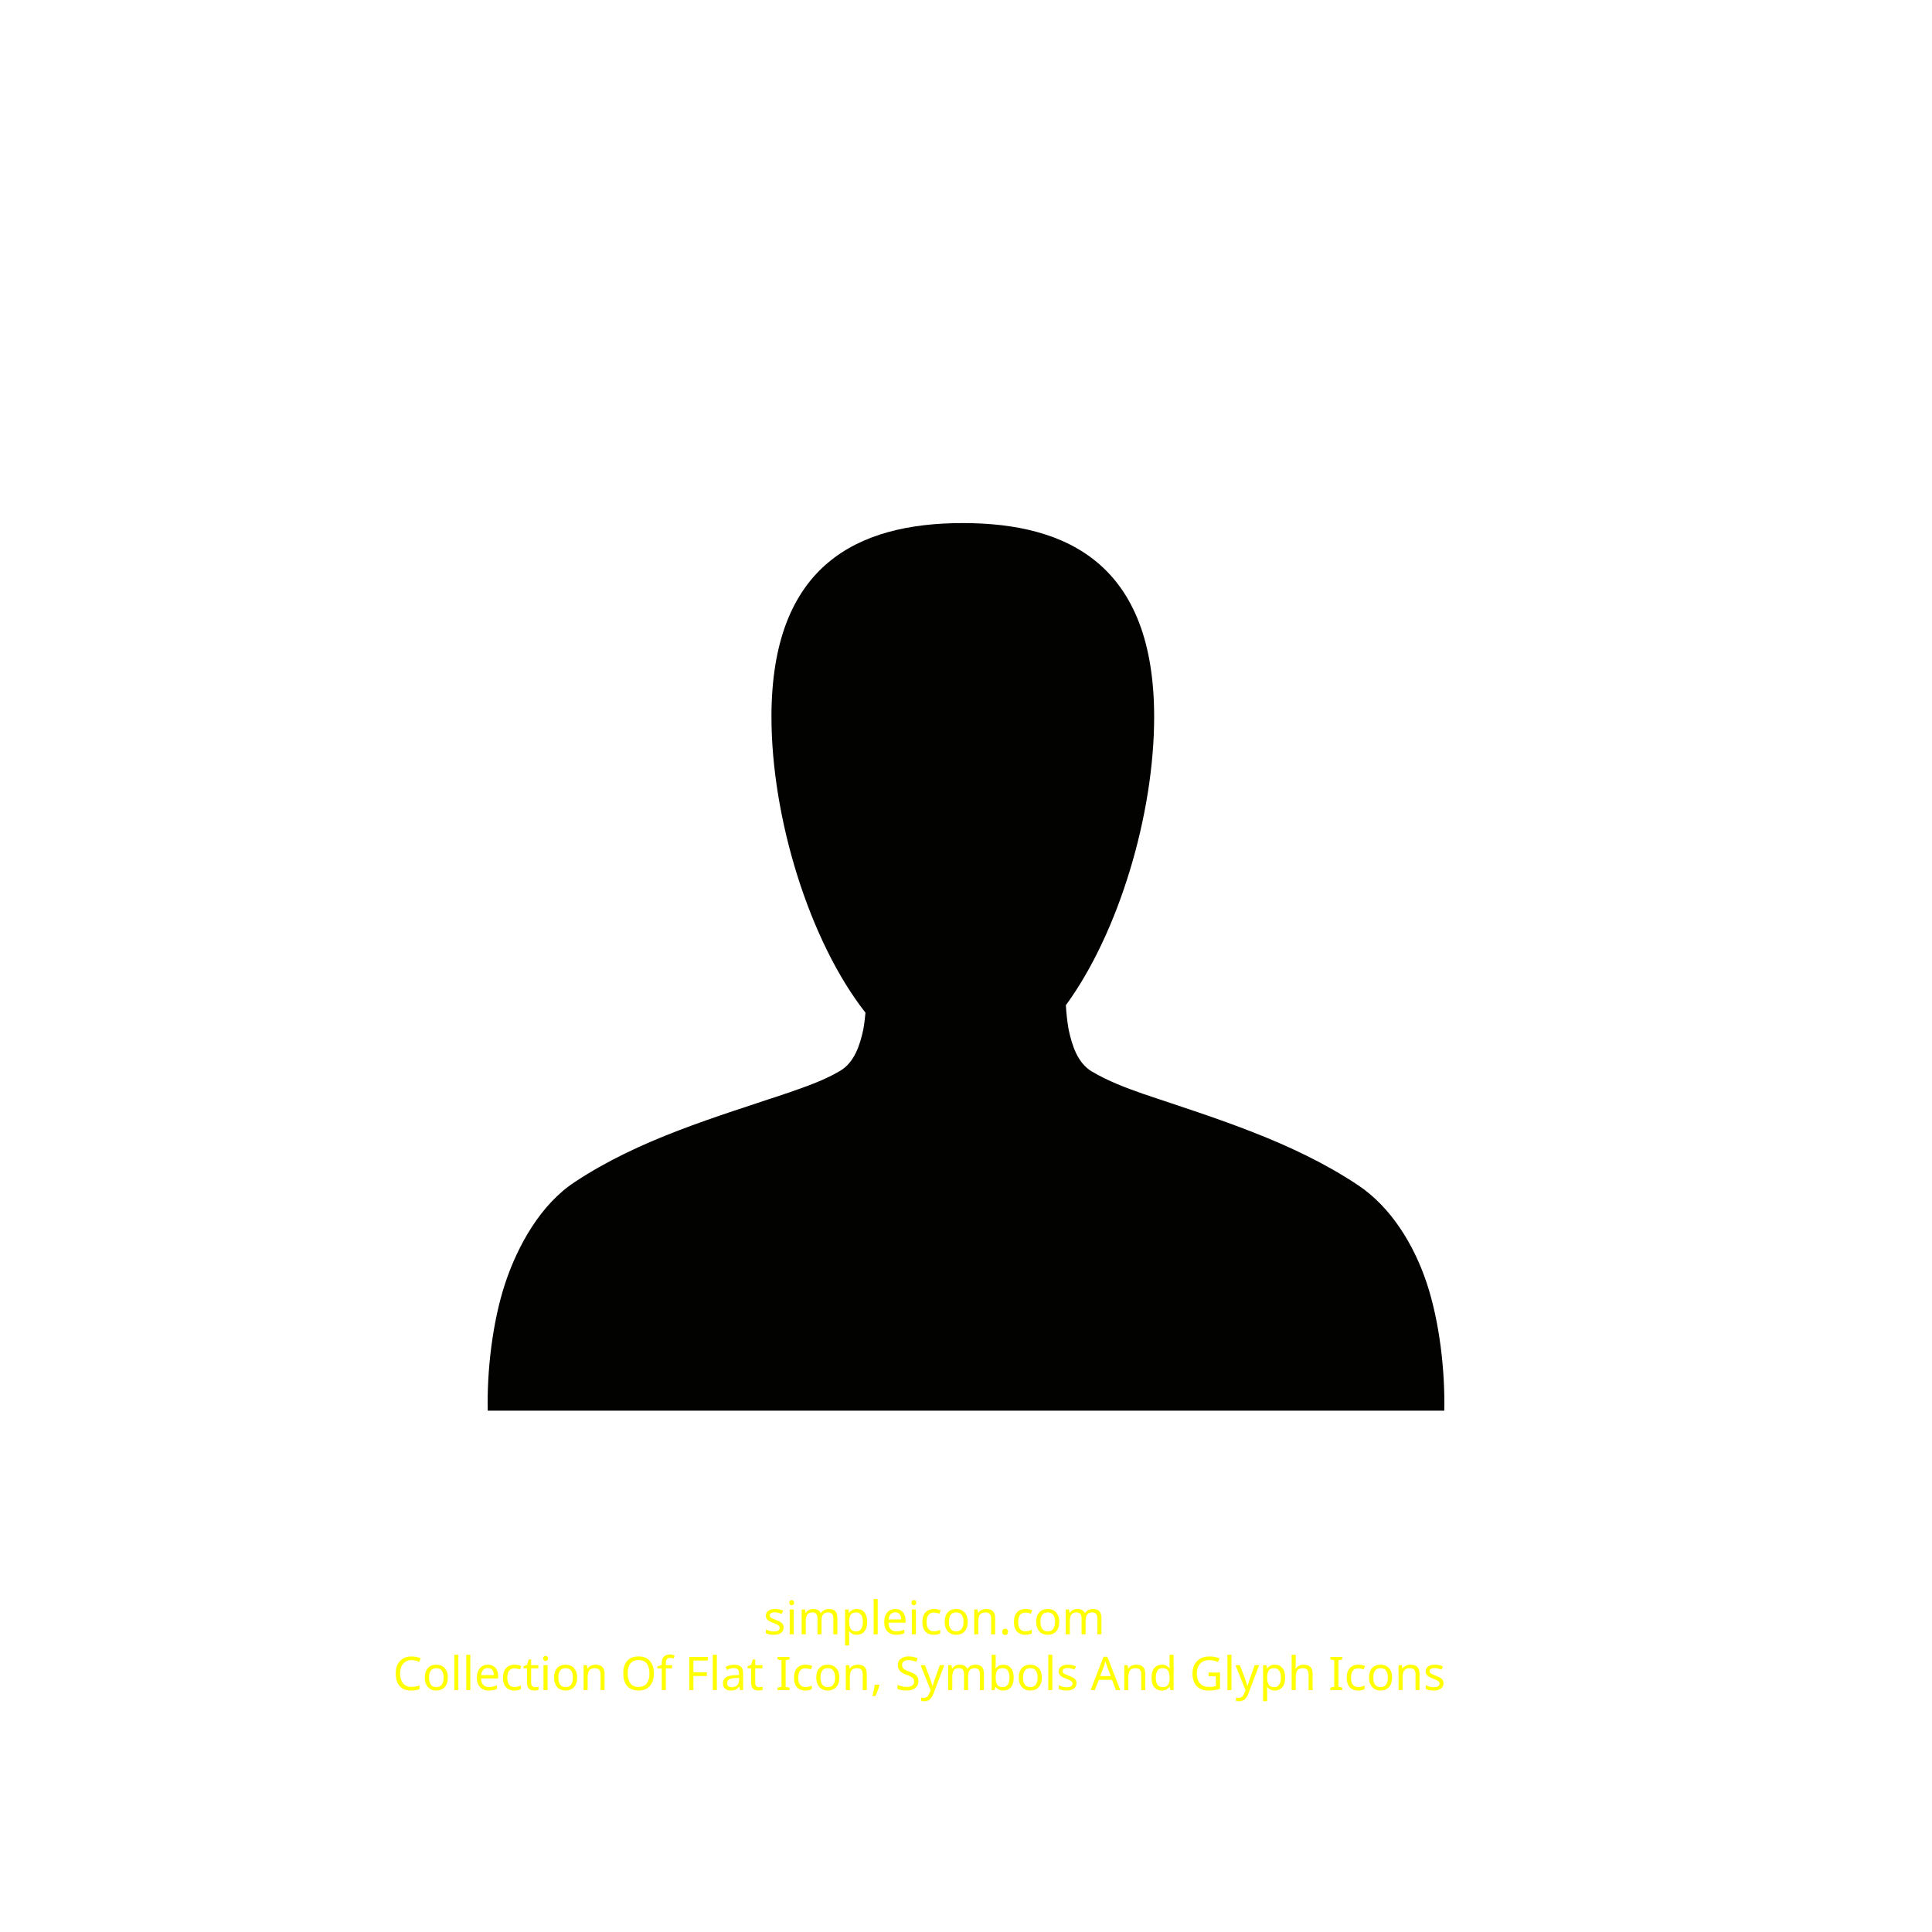
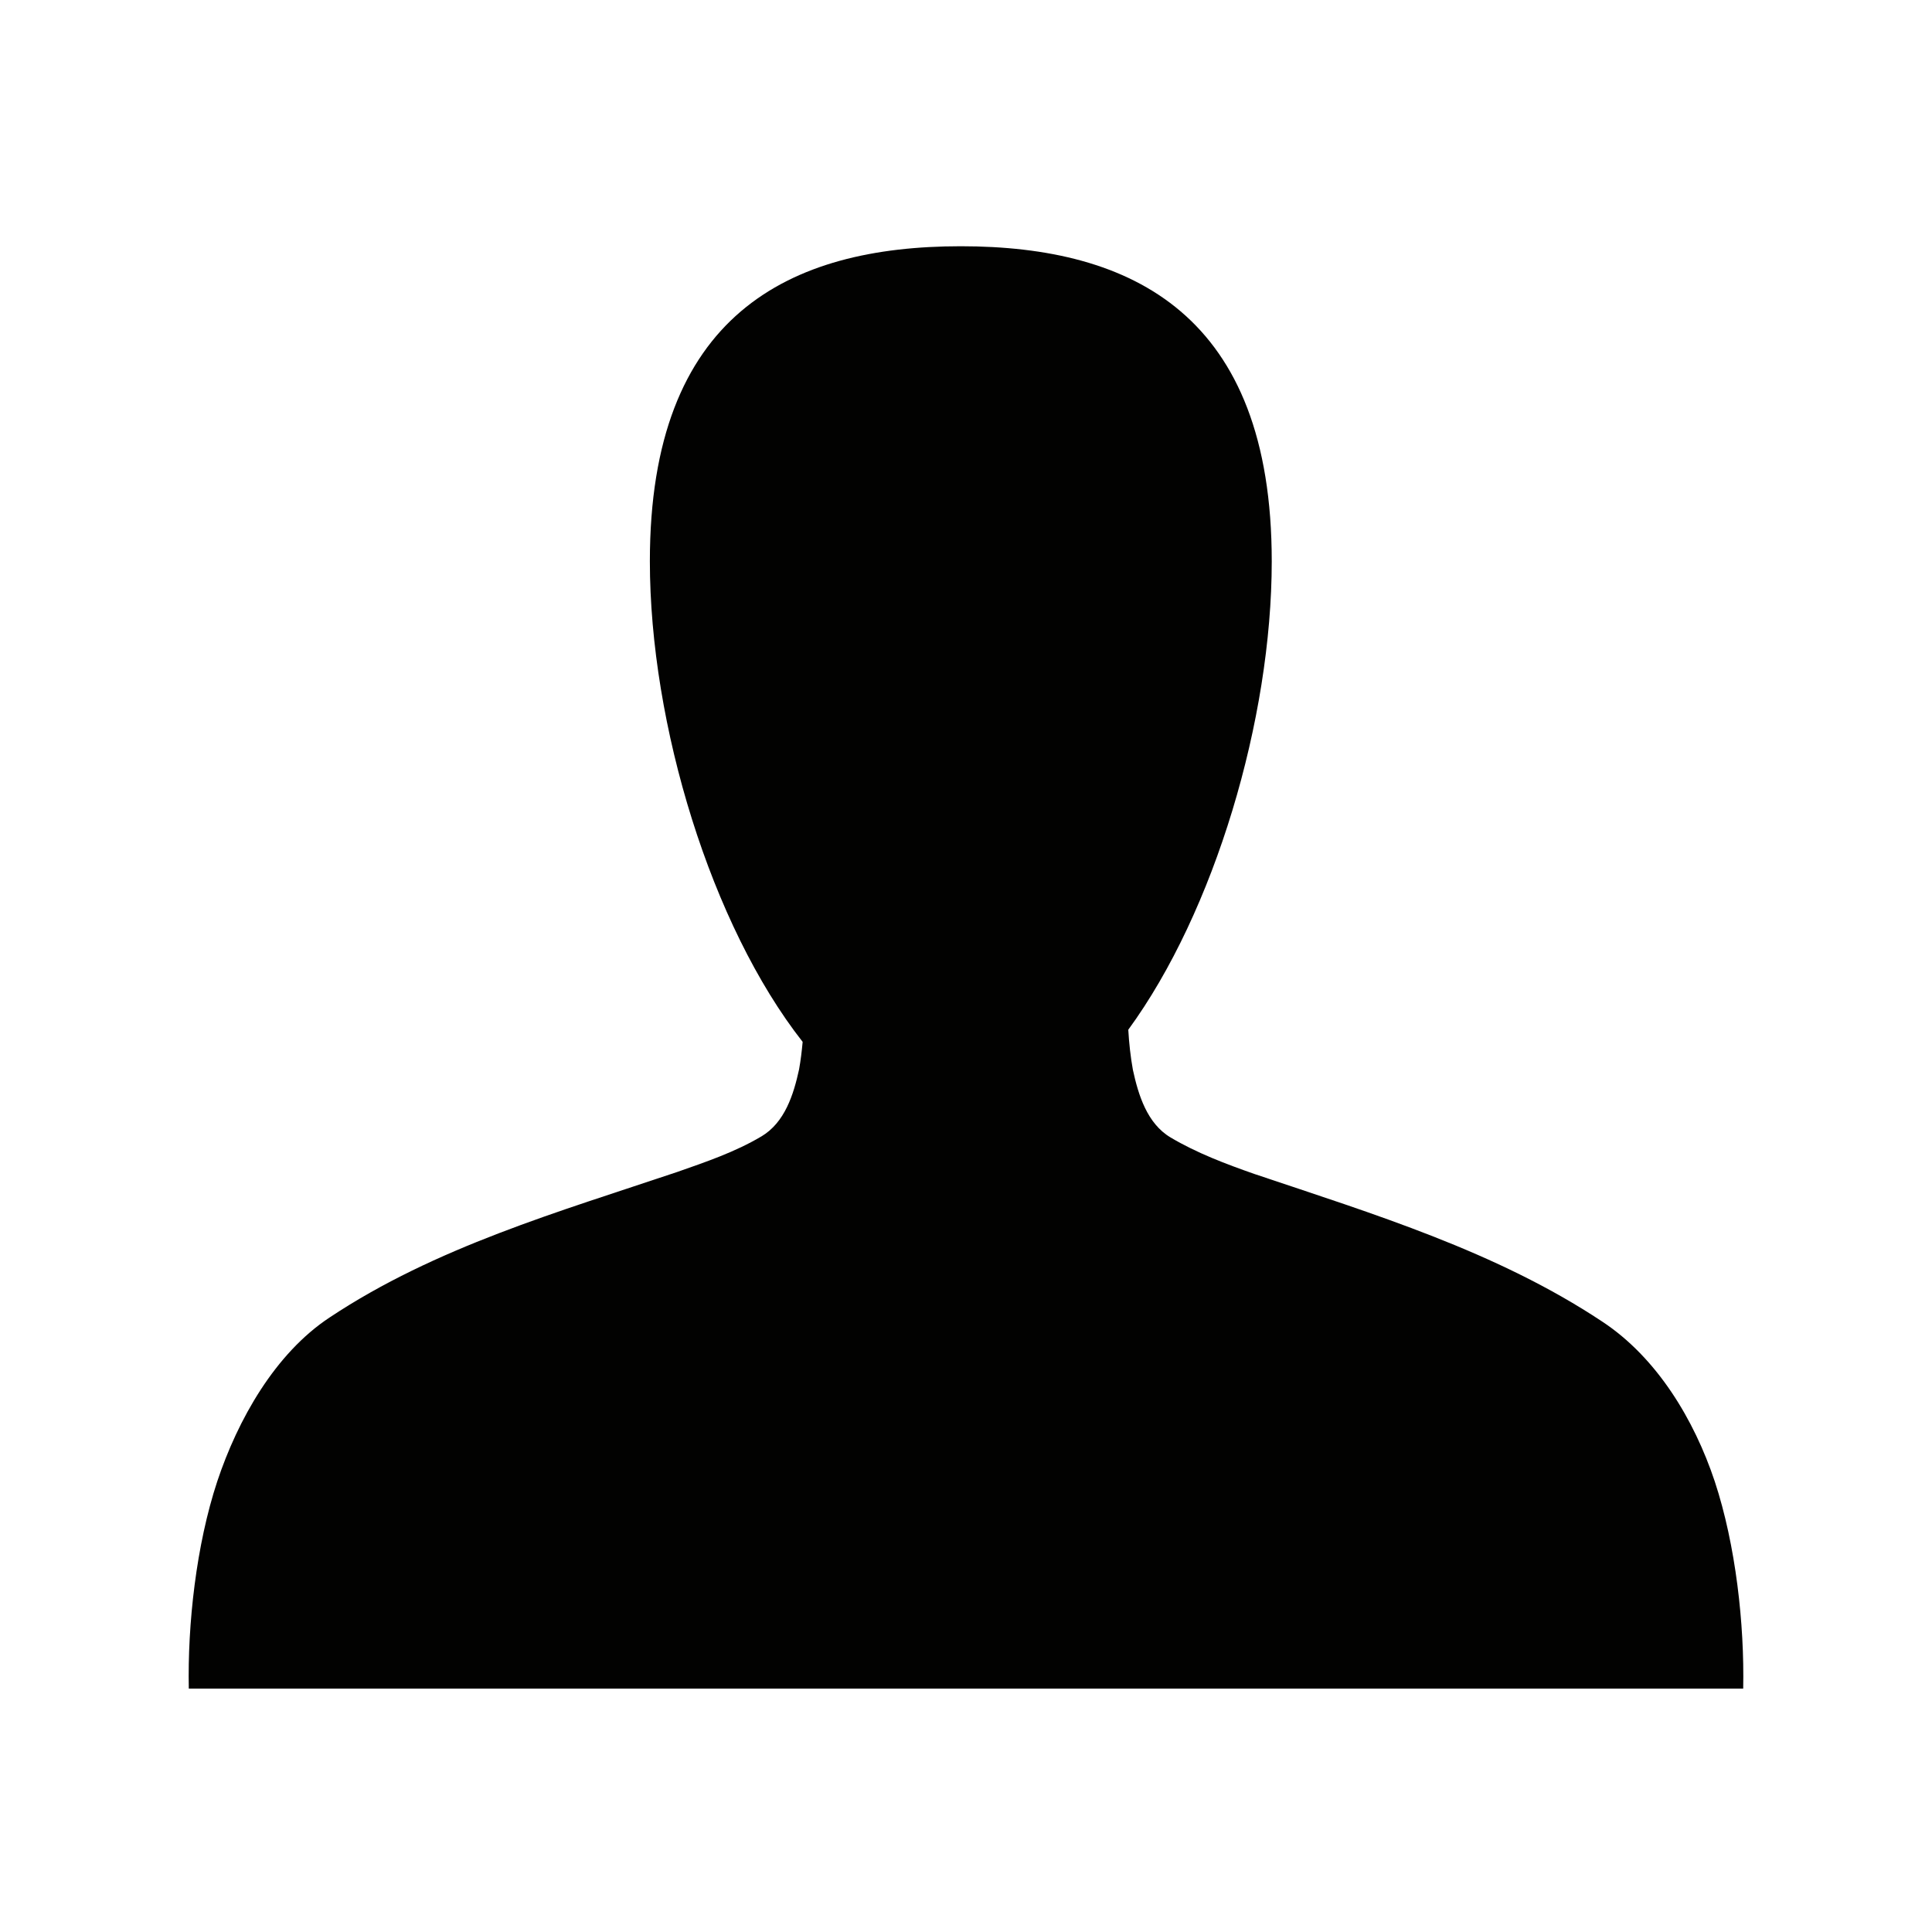
- <svg xmlns="http://www.w3.org/2000/svg" width="52" height="52" viewBox="-160 -160 832 832">
+ <svg xmlns="http://www.w3.org/2000/svg" width="512" height="512" viewBox="0 0 512 512">
  <text transform="translate(168.783 543.81)">
    <tspan x="0" y="0" fill="#FF0" font-family="'Verdana-Bold'" font-size="20">simpleicon.com</tspan>
    <tspan x="-159.59" y="24" fill="#FF0" font-family="'Verdana'" font-size="20">Collection Of Flat Icon, Symbols And Glyph Icons</tspan>
  </text>
  <path fill="#020201" d="M454.426 392.582c-5.439-16.32-15.298-32.782-29.839-42.362-27.979-18.572-60.578-28.479-92.099-39.085-7.604-2.664-15.33-5.568-22.279-9.7-6.204-3.686-8.533-11.246-9.974-17.886-.636-3.512-1.026-7.116-1.228-10.661 22.857-31.267 38.019-82.295 38.019-124.136 0-65.298-36.896-83.495-82.402-83.495-45.515 0-82.403 18.17-82.403 83.468 0 43.338 16.255 96.5 40.489 127.383-.221 2.438-.511 4.876-.95 7.303-1.444 6.639-3.77 14.058-9.97 17.743-6.957 4.133-14.682 6.756-22.287 9.42-31.521 10.605-64.119 19.957-92.091 38.529-14.549 9.58-24.403 27.159-29.838 43.479-5.597 16.938-7.886 37.917-7.541 54.917h411.932c.348-16.999-1.946-37.978-7.539-54.917z" />
</svg>
